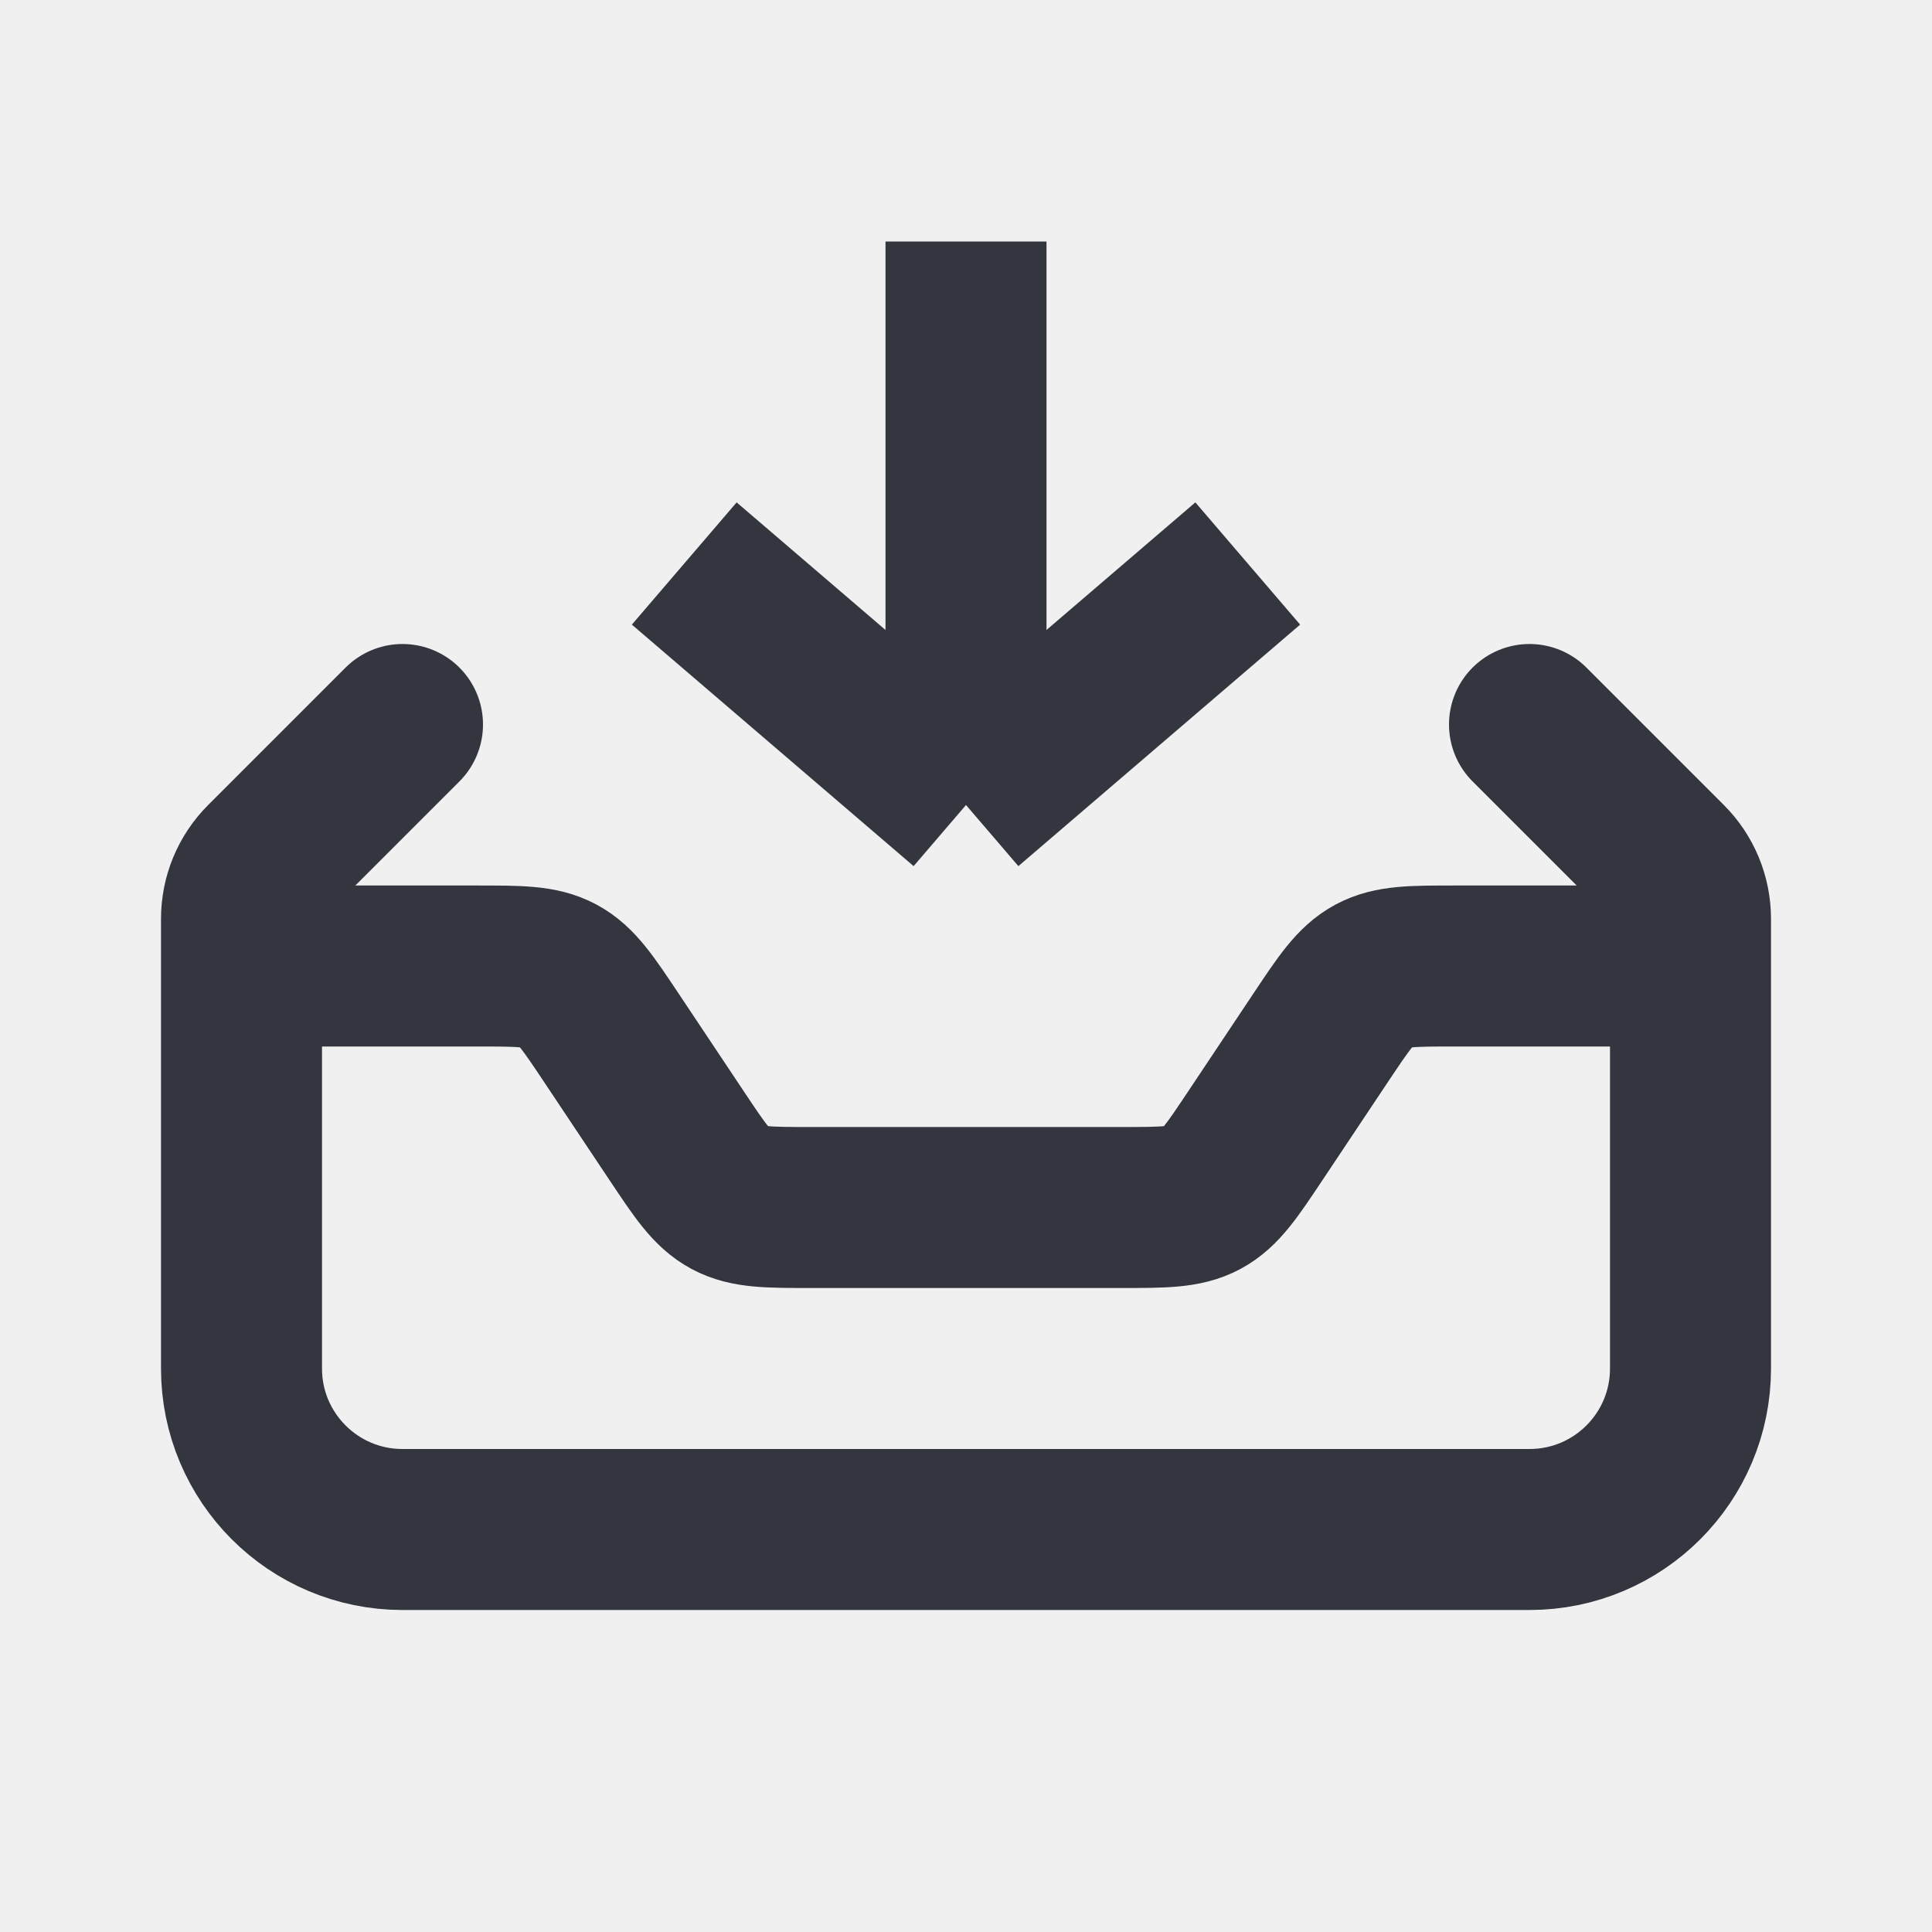
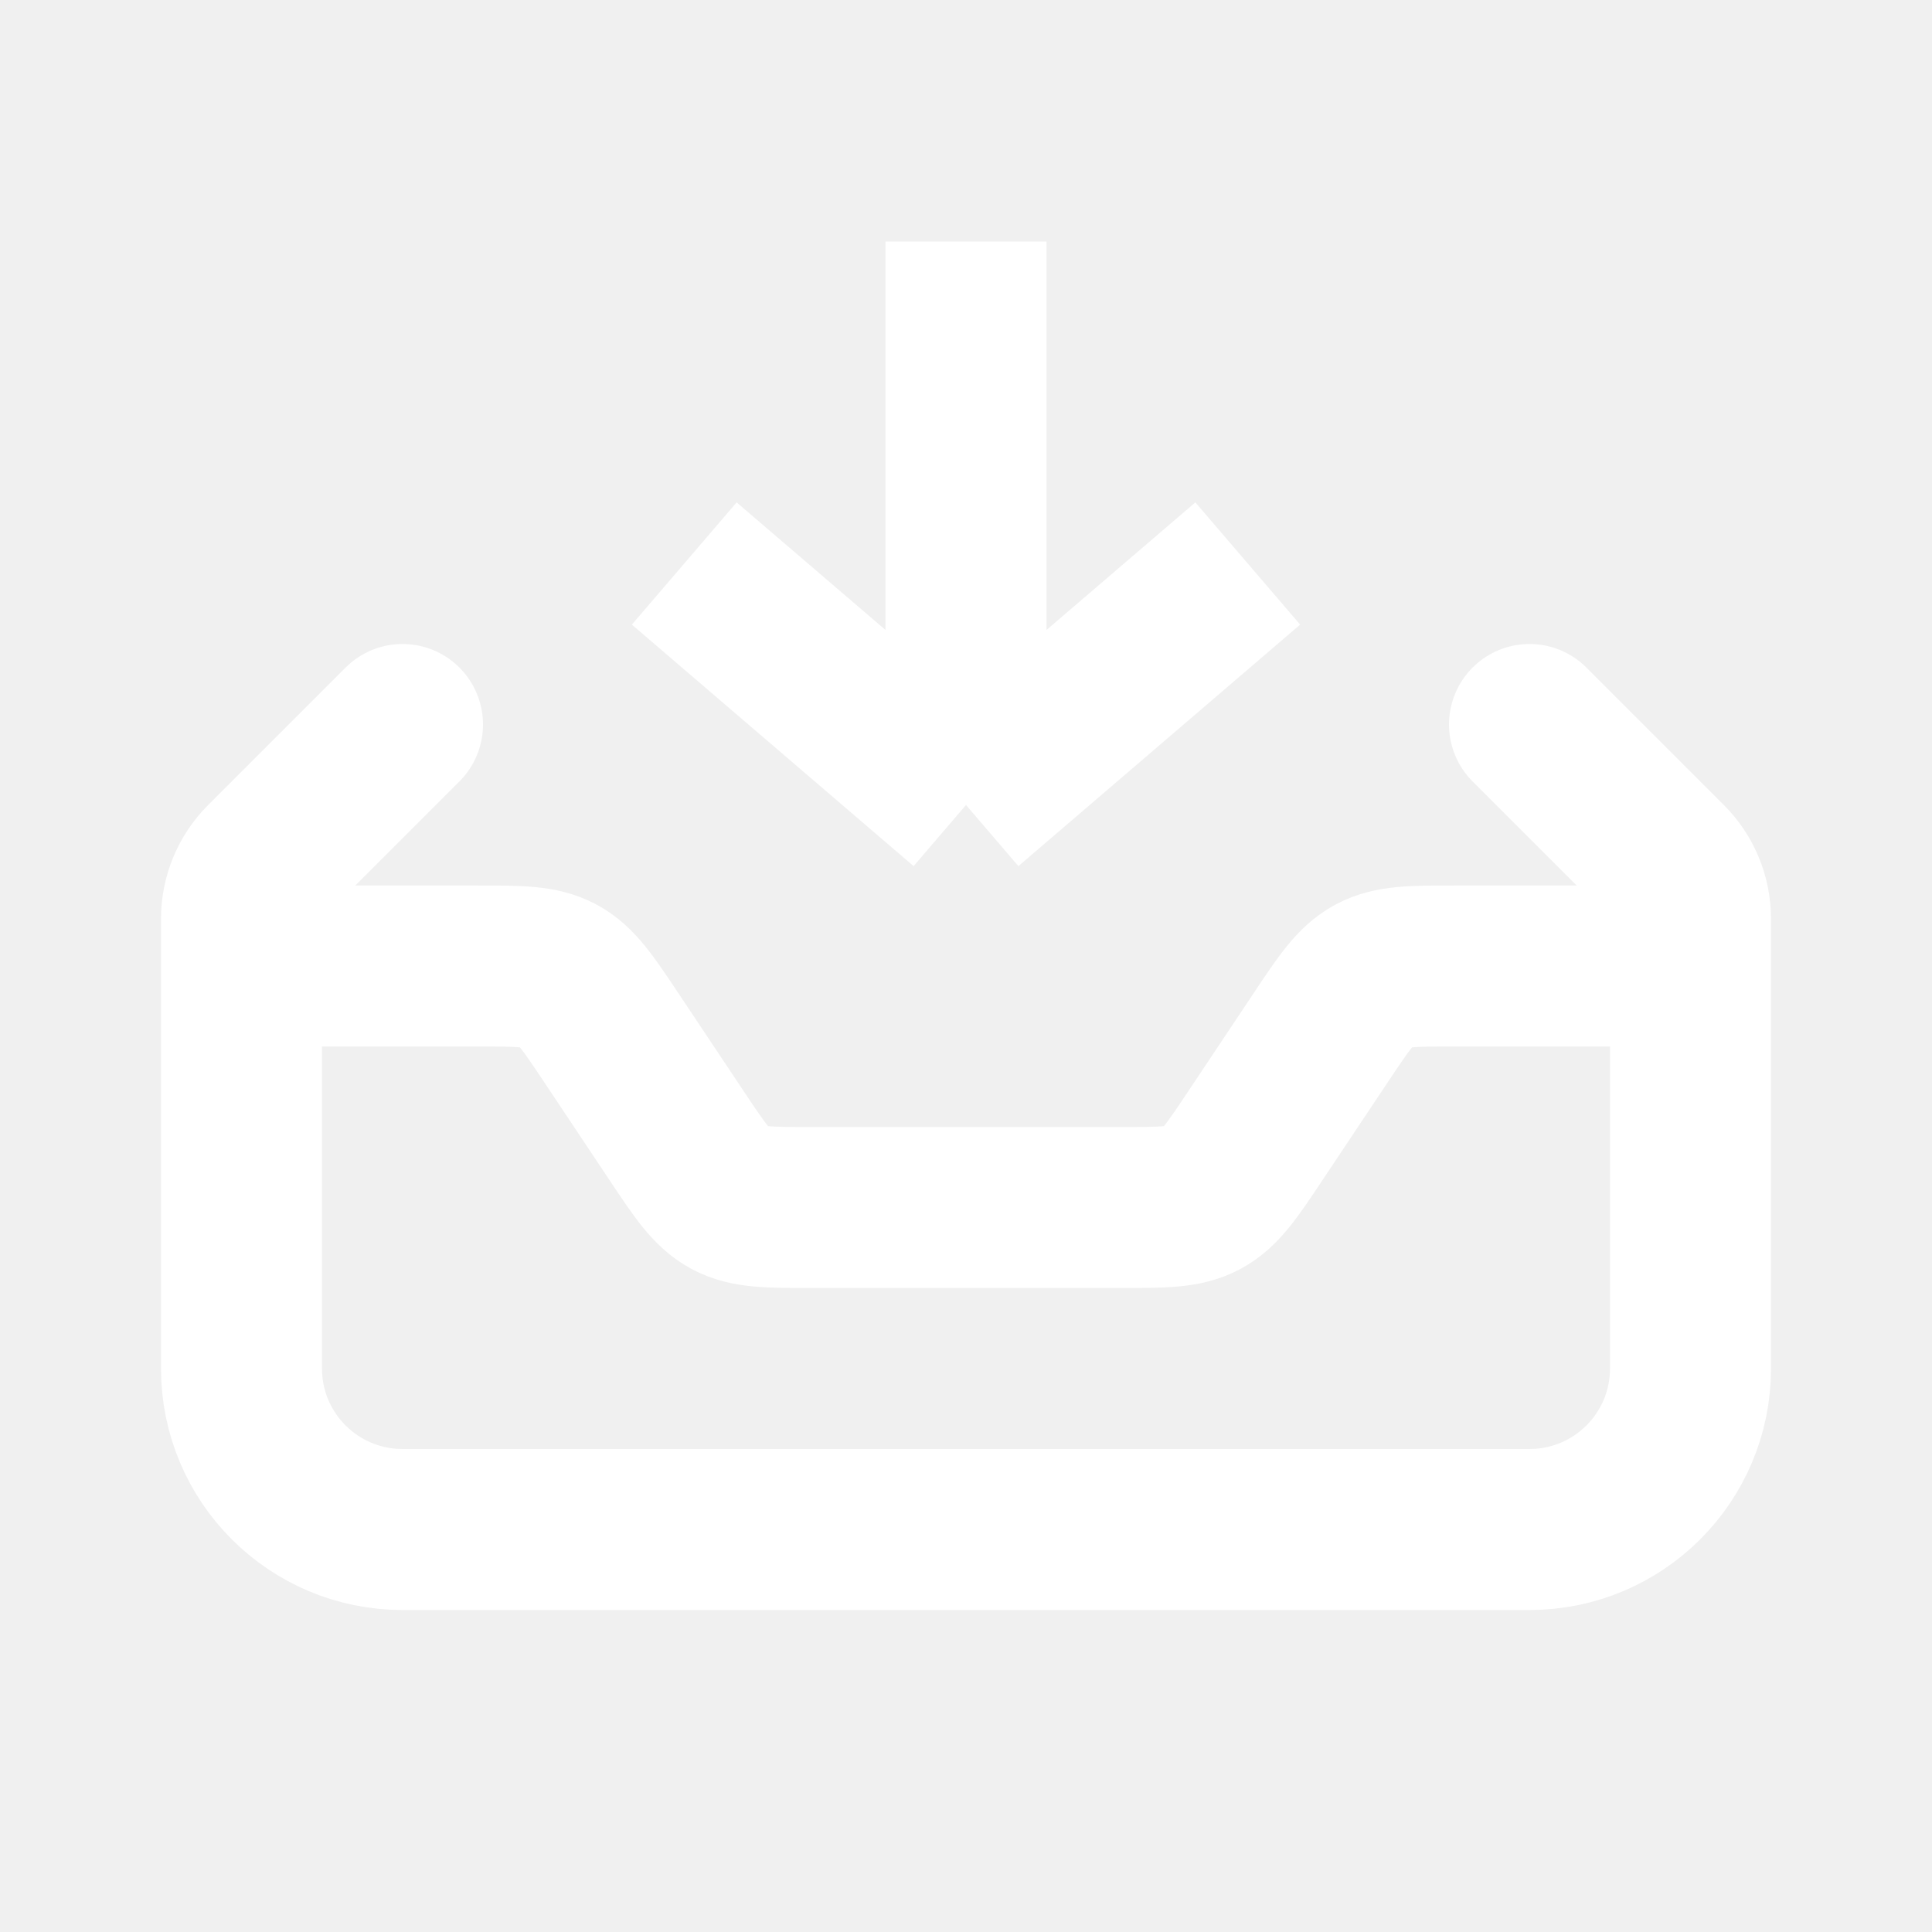
<svg xmlns="http://www.w3.org/2000/svg" width="24" height="24" viewBox="0 0 24 24" fill="none">
-   <path d="M21 12H18.07C17.546 12 17.284 12 17.063 12.118C16.842 12.237 16.697 12.455 16.406 12.891L15.594 14.109C15.303 14.545 15.158 14.763 14.937 14.882C14.716 15 14.454 15 13.93 15H10.07C9.546 15 9.284 15 9.063 14.882C8.842 14.763 8.697 14.545 8.406 14.109L7.594 12.891C7.303 12.455 7.158 12.237 6.937 12.118C6.716 12 6.454 12 5.93 12H3" stroke="#33363F" stroke-width="2" />
-   <path d="M5 9L3.293 10.707C3.105 10.895 3 11.149 3 11.414V17C3 18.105 3.895 19 5 19H19C20.105 19 21 18.105 21 17V11.414C21 11.149 20.895 10.895 20.707 10.707L19 9" stroke="#33363F" stroke-width="2" stroke-linecap="round" />
-   <path d="M8.5 7L12 10M12 10L15.5 7M12 10L12 3" stroke="#33363F" stroke-width="2" />
+   <path d="M21 12H18.07C17.546 12 17.284 12 17.063 12.118C16.842 12.237 16.697 12.455 16.406 12.891L15.594 14.109C15.303 14.545 15.158 14.763 14.937 14.882C14.716 15 14.454 15 13.93 15H10.07C9.546 15 9.284 15 9.063 14.882C8.842 14.763 8.697 14.545 8.406 14.109L7.594 12.891C7.303 12.455 7.158 12.237 6.937 12.118C6.716 12 6.454 12 5.93 12H3" stroke="#fff" stroke-width="2" />
+   <path d="M5 9L3.293 10.707C3.105 10.895 3 11.149 3 11.414V17C3 18.105 3.895 19 5 19H19C20.105 19 21 18.105 21 17V11.414C21 11.149 20.895 10.895 20.707 10.707L19 9" stroke="#fff" stroke-width="2" stroke-linecap="round" />
+   <path d="M8.5 7L12 10M12 10L15.5 7M12 10L12 3" stroke="#fff" stroke-width="2" />
</svg>
